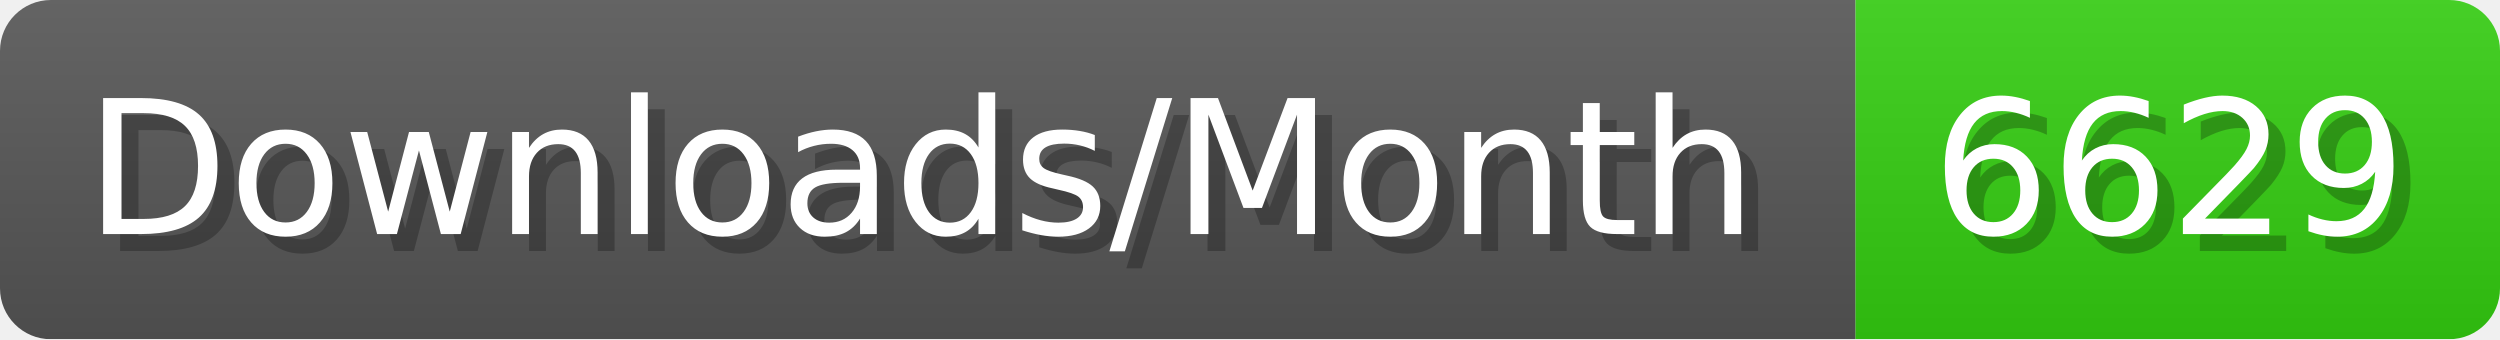
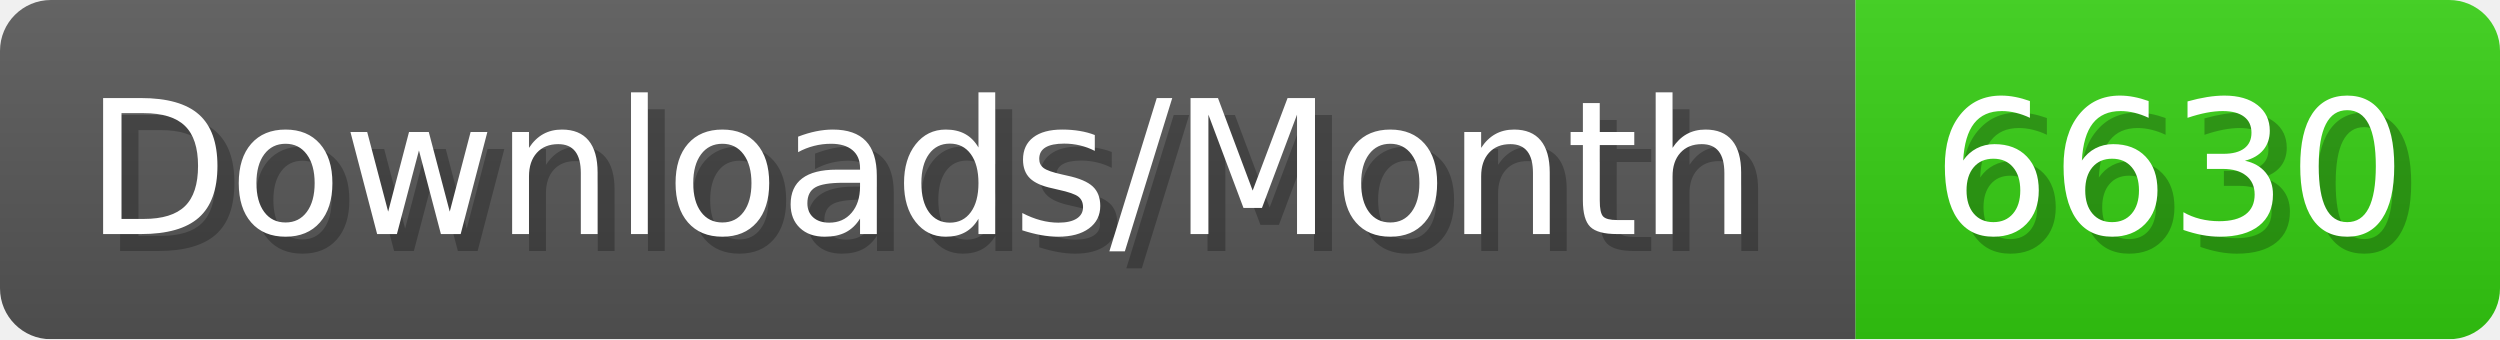
- <svg xmlns="http://www.w3.org/2000/svg" width="147.4" height="20" viewBox="0 0 1474 200" role="img" aria-label="Downloads/Month: 6629">
+ <svg xmlns="http://www.w3.org/2000/svg" width="147.4" height="20" viewBox="0 0 1474 200" role="img" aria-label="Downloads/Month: 6630">
  <linearGradient id="YlXUI" x2="0" y2="100%">
    <stop offset="0" stop-opacity=".1" stop-color="#EEE" />
    <stop offset="1" stop-opacity=".1" />
  </linearGradient>
  <mask id="JHhop">
    <rect width="1474" height="200" rx="30" fill="#FFF" />
  </mask>
  <g mask="url(#JHhop)">
    <rect width="1094" height="200" fill="#555" />
    <rect width="380" height="200" fill="#3C1" x="1094" />
    <rect width="1474" height="200" fill="url(#YlXUI)" />
  </g>
  <g aria-hidden="true" fill="#fff" text-anchor="start" font-family="Verdana,DejaVu Sans,sans-serif" font-size="110">
    <text x="60" y="148" textLength="994" fill="#000" opacity="0.25">Downloads/Month</text>
    <text x="50" y="138" textLength="994">Downloads/Month</text>
-     <text x="1149" y="148" textLength="280" fill="#000" opacity="0.25">6629</text>
-     <text x="1139" y="138" textLength="280">6629</text>
+     <text x="1149" y="148" textLength="280" fill="#000" opacity="0.25">6630</text>
+     <text x="1139" y="138" textLength="280">6630</text>
  </g>
</svg>
